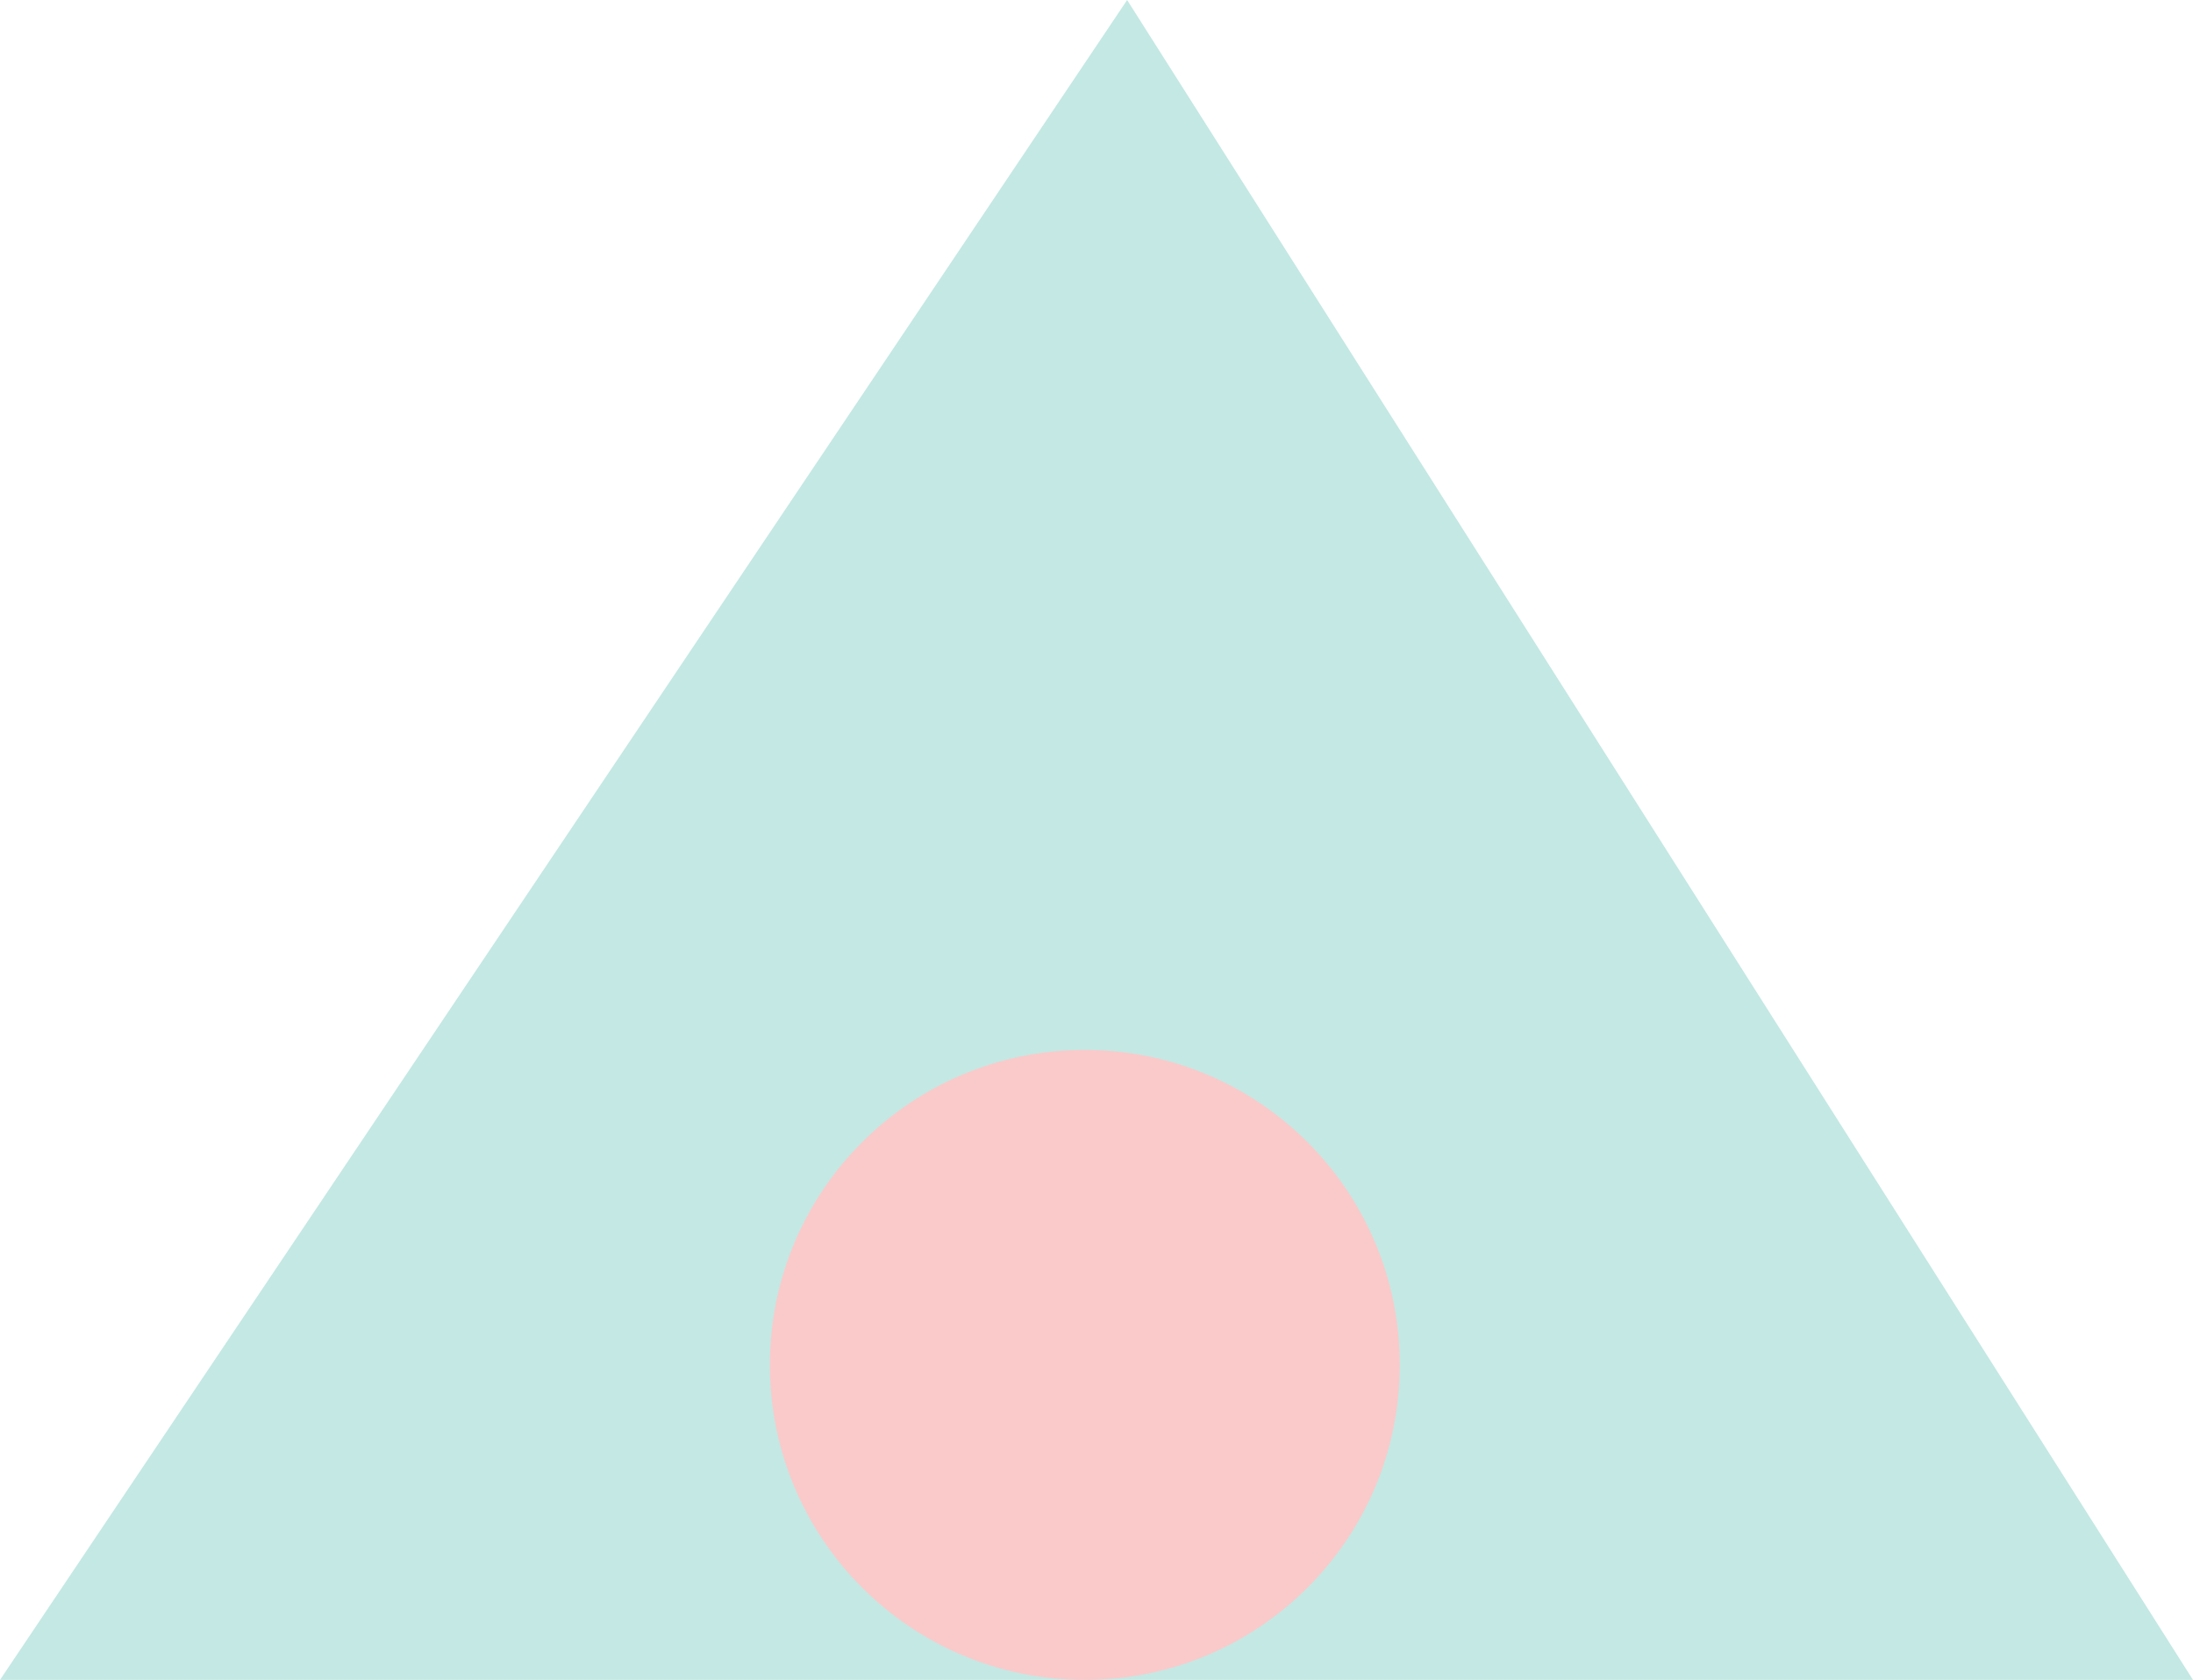
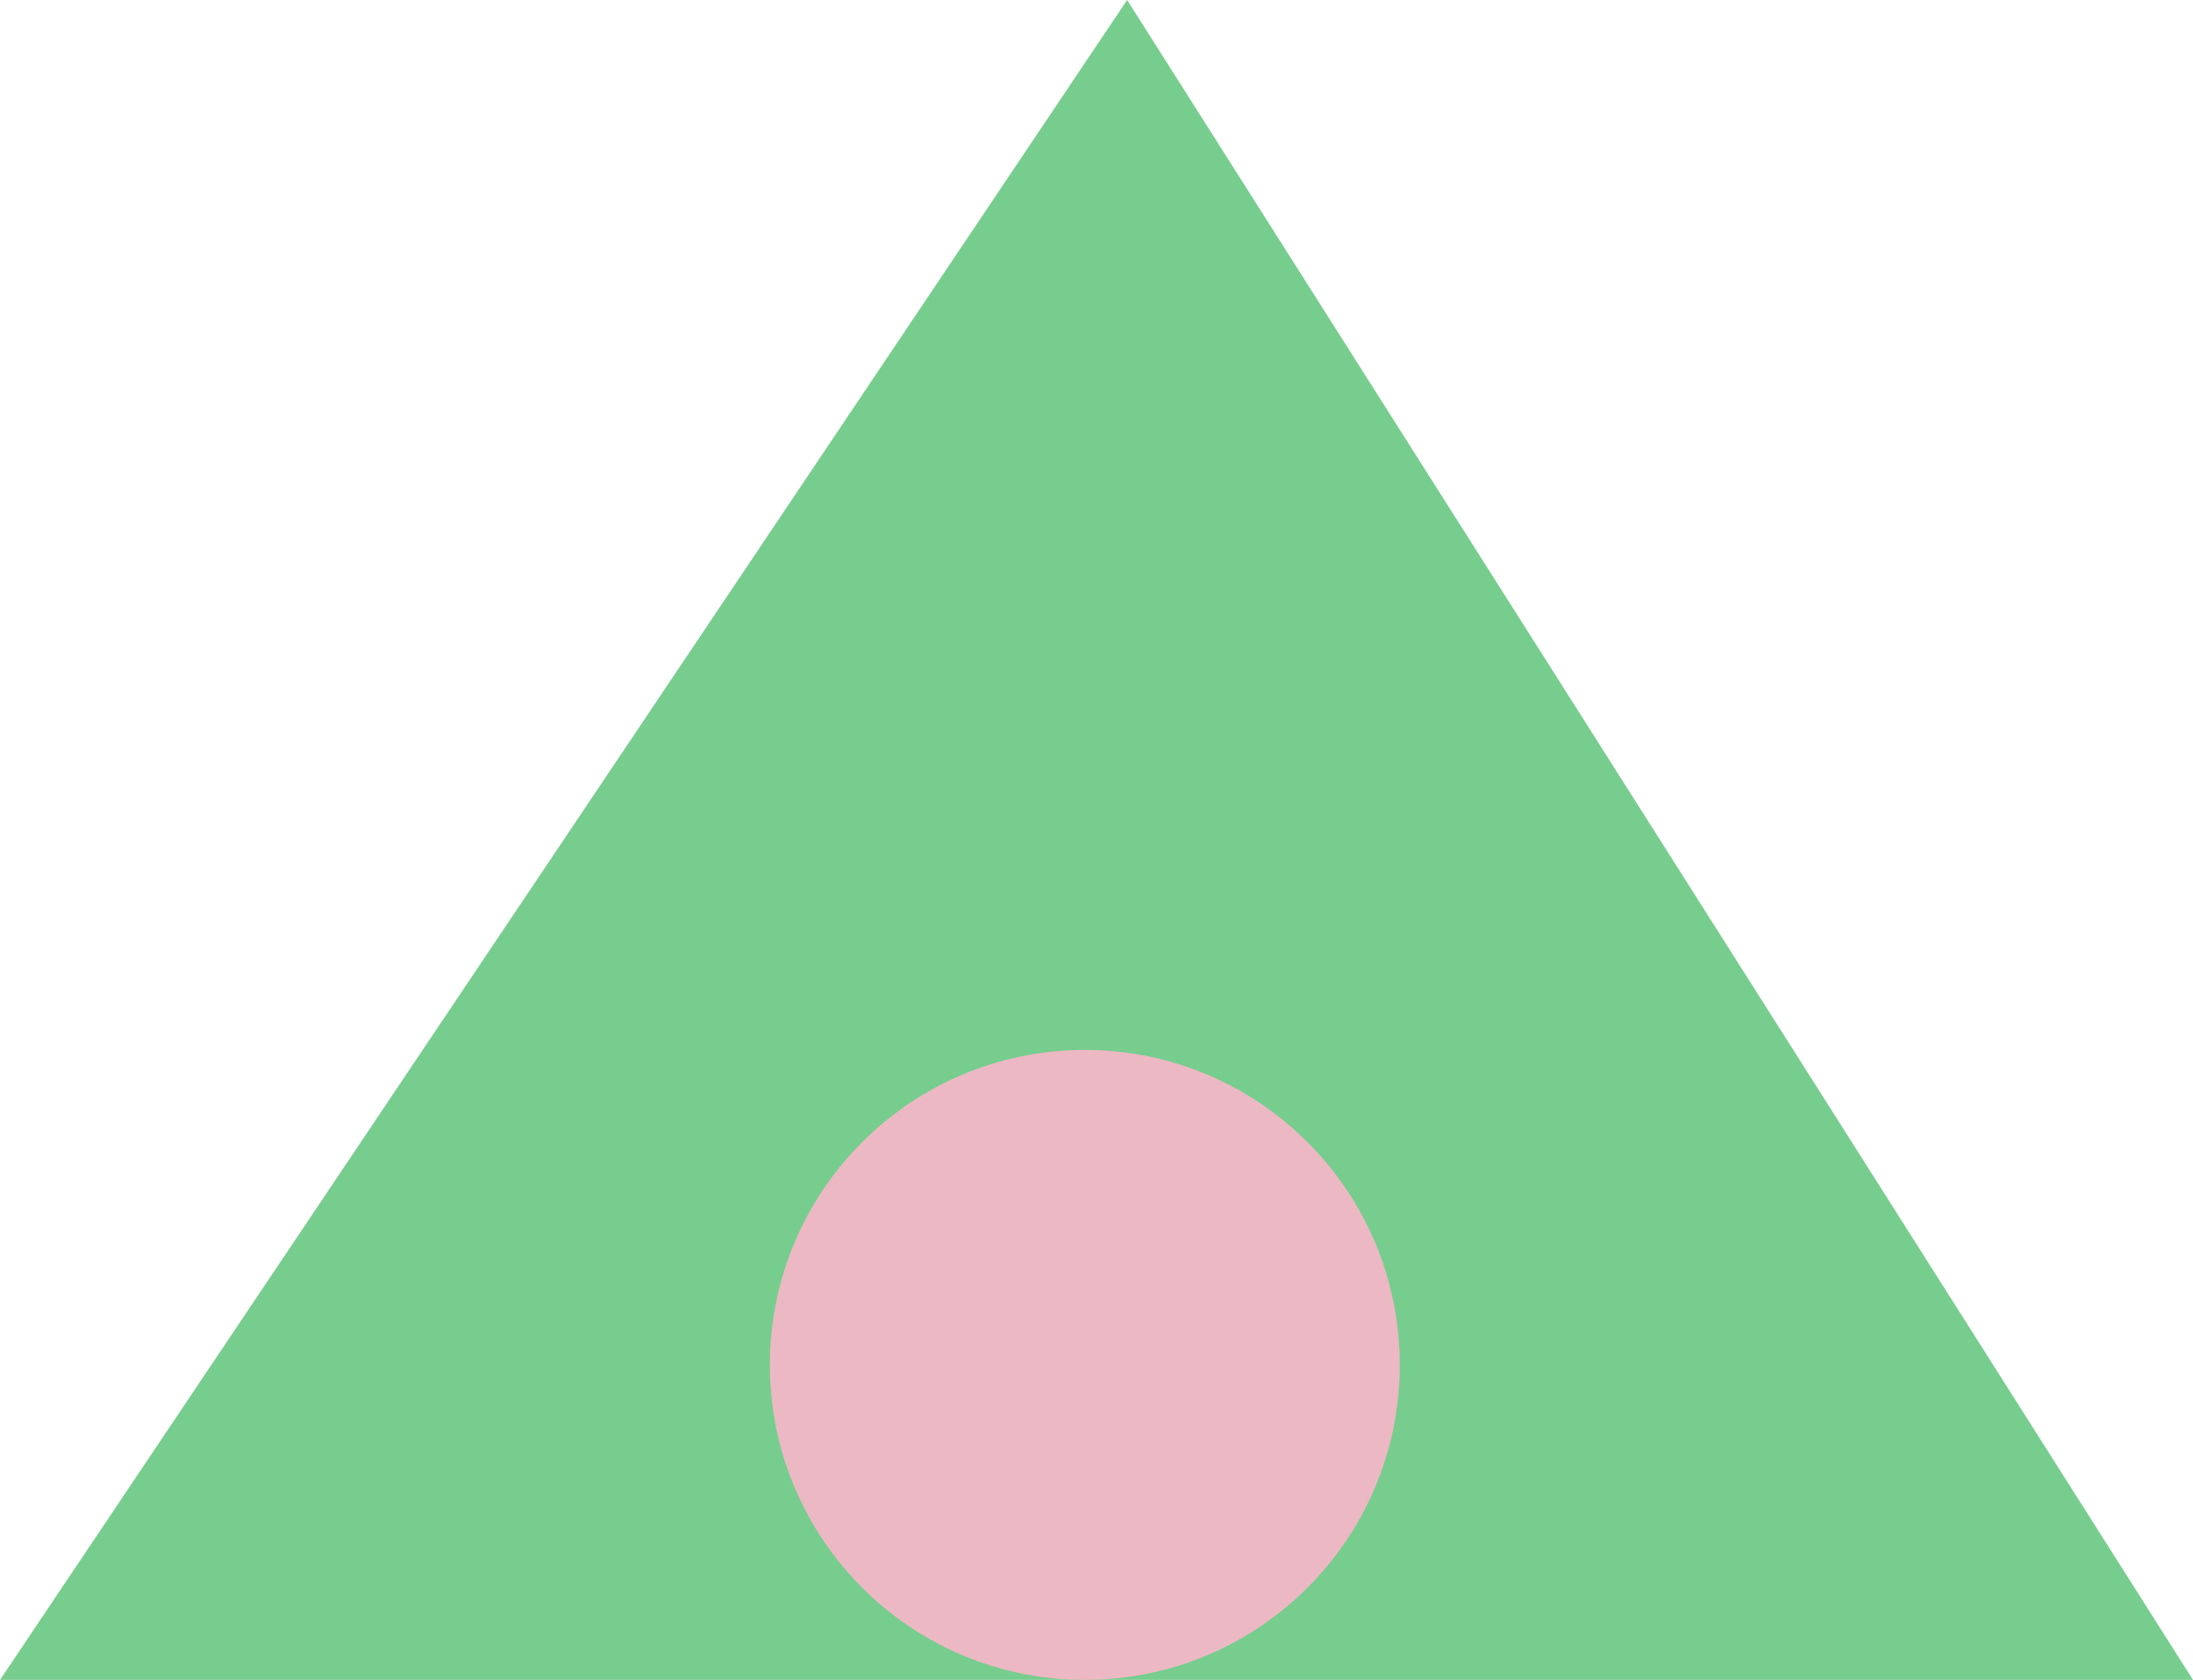
<svg xmlns="http://www.w3.org/2000/svg" width="94" height="72" viewBox="0 0 94 72" fill="none">
-   <path d="M94 72L48.313 0L0 72H94Z" fill="#C4E8E3" />
-   <circle cx="46.5" cy="58.5" r="13.5" fill="#FACACA" />
+   <path d="M94 72L48.313 0L0 72H94Z" fill="#77CD8E" />
+   <circle cx="46.5" cy="58.5" r="13.5" fill="#ECB8C4" />
</svg>
